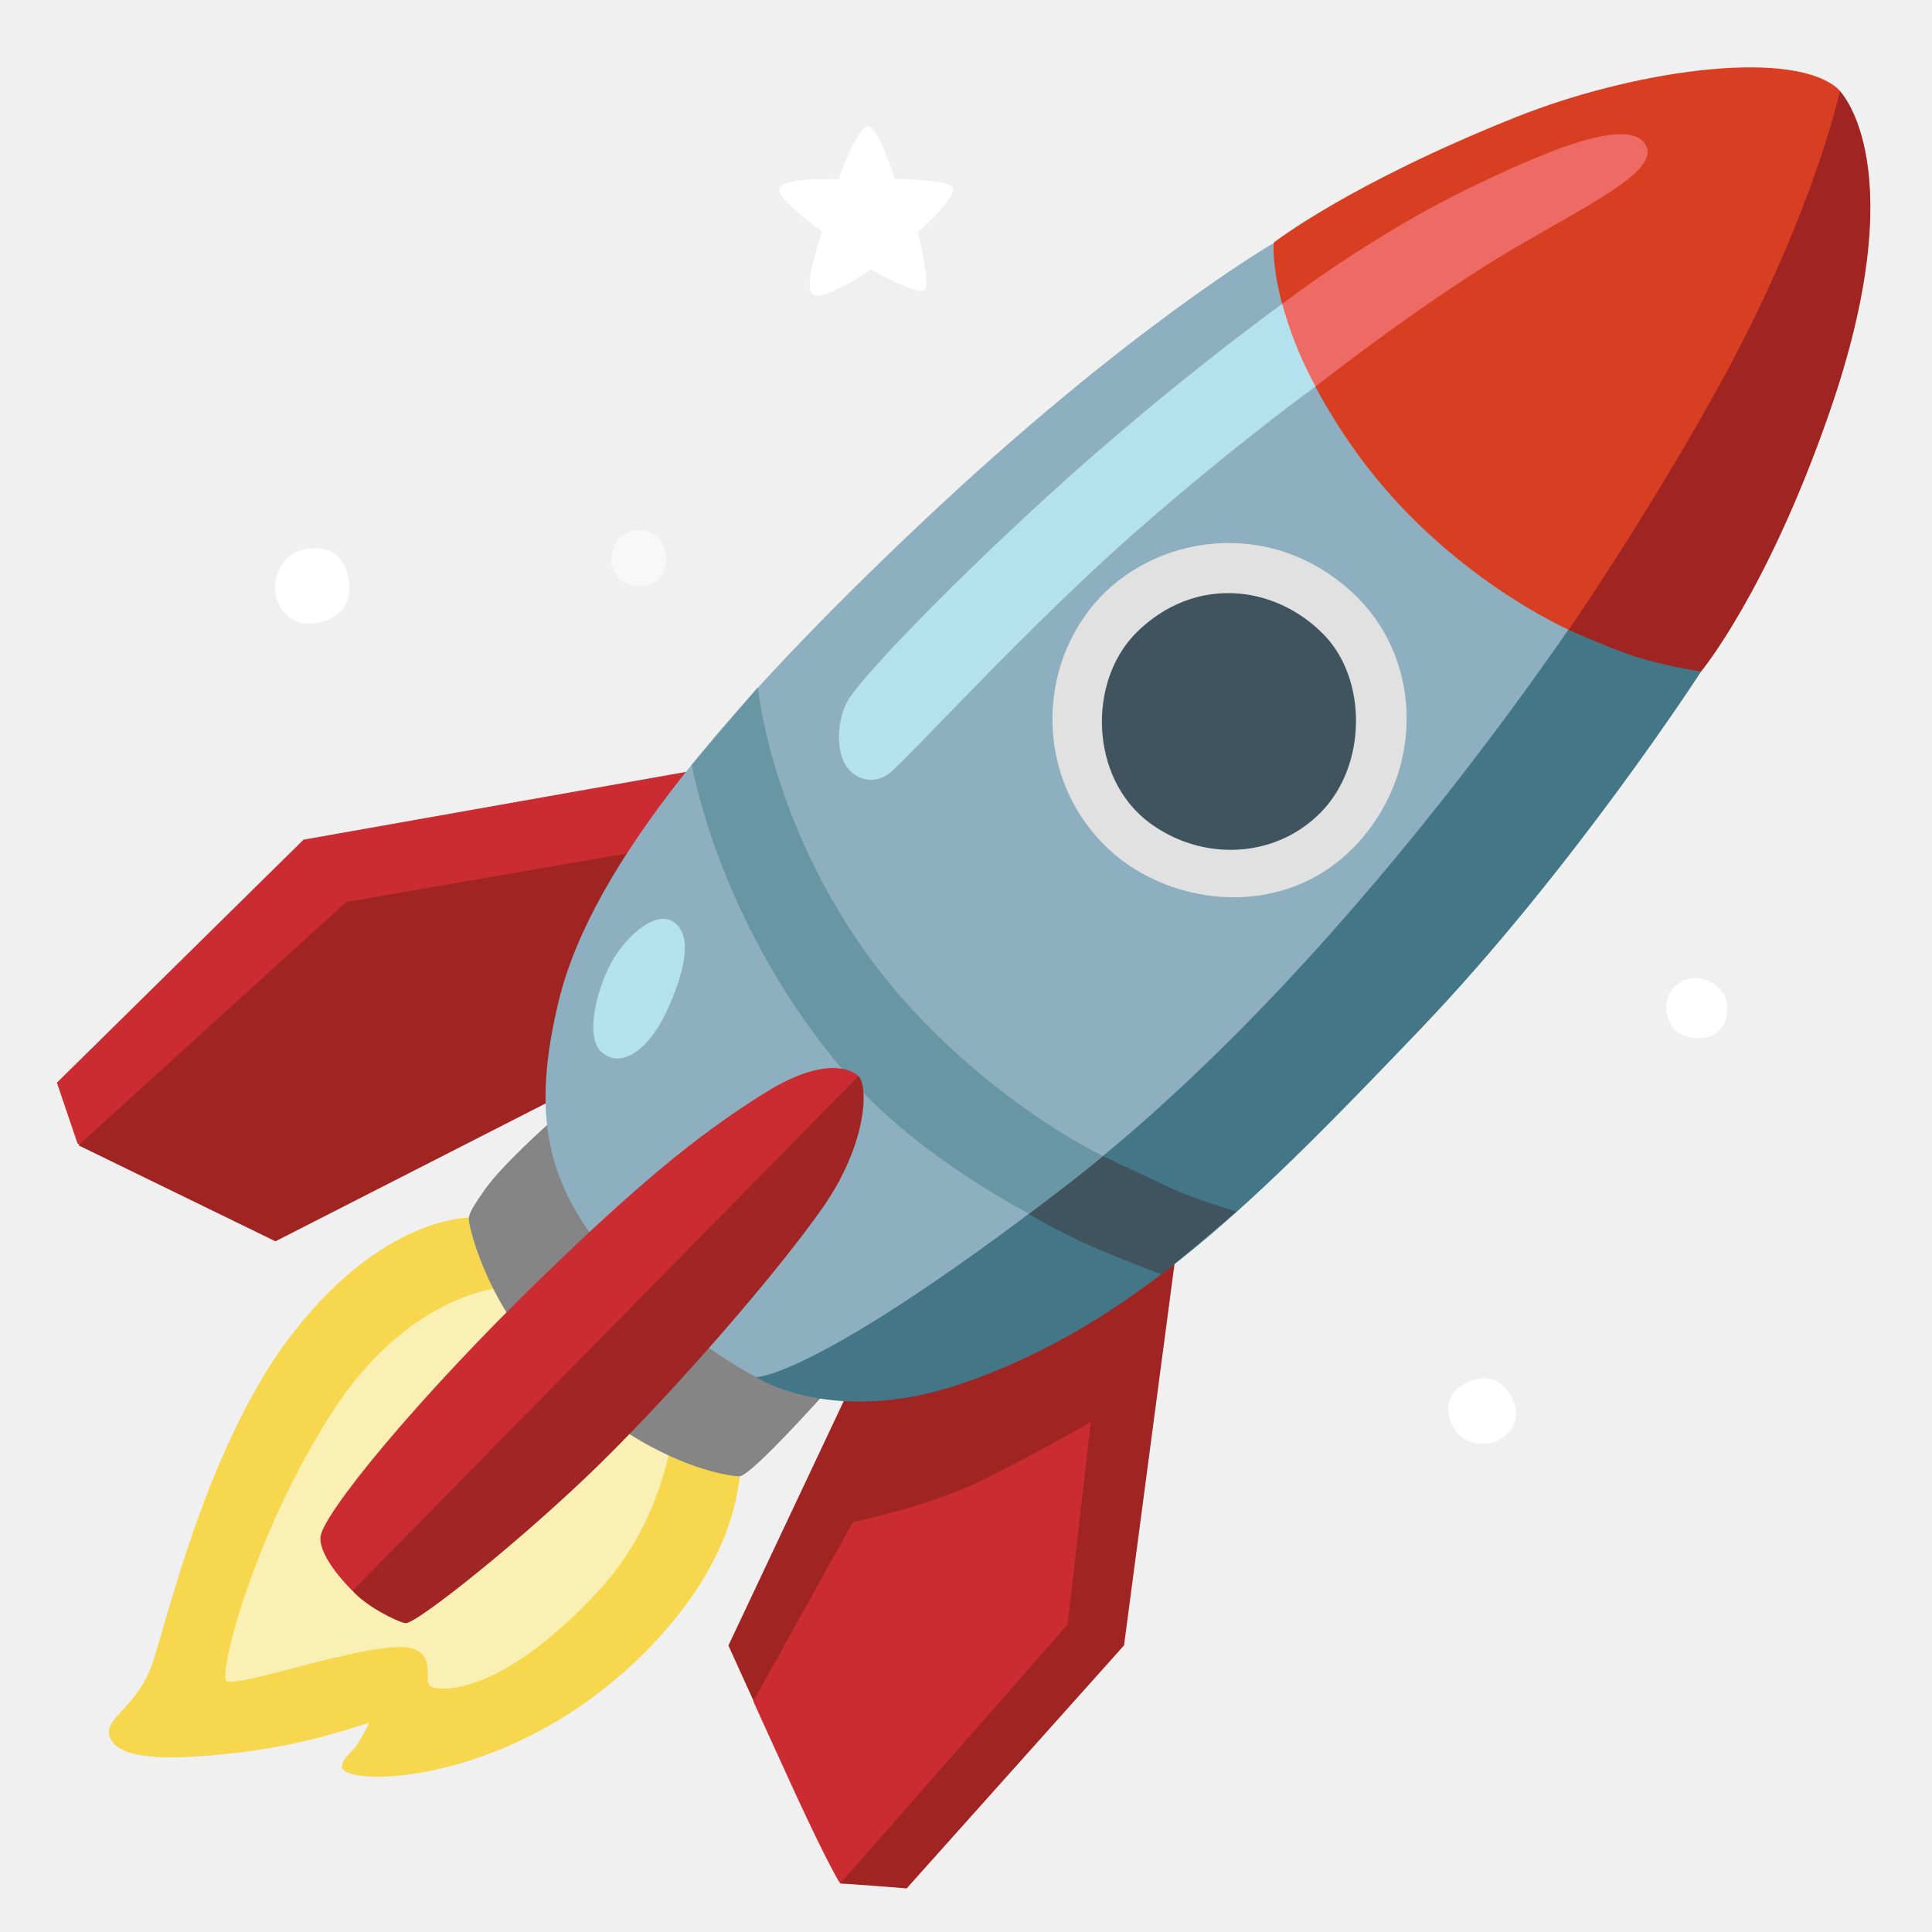
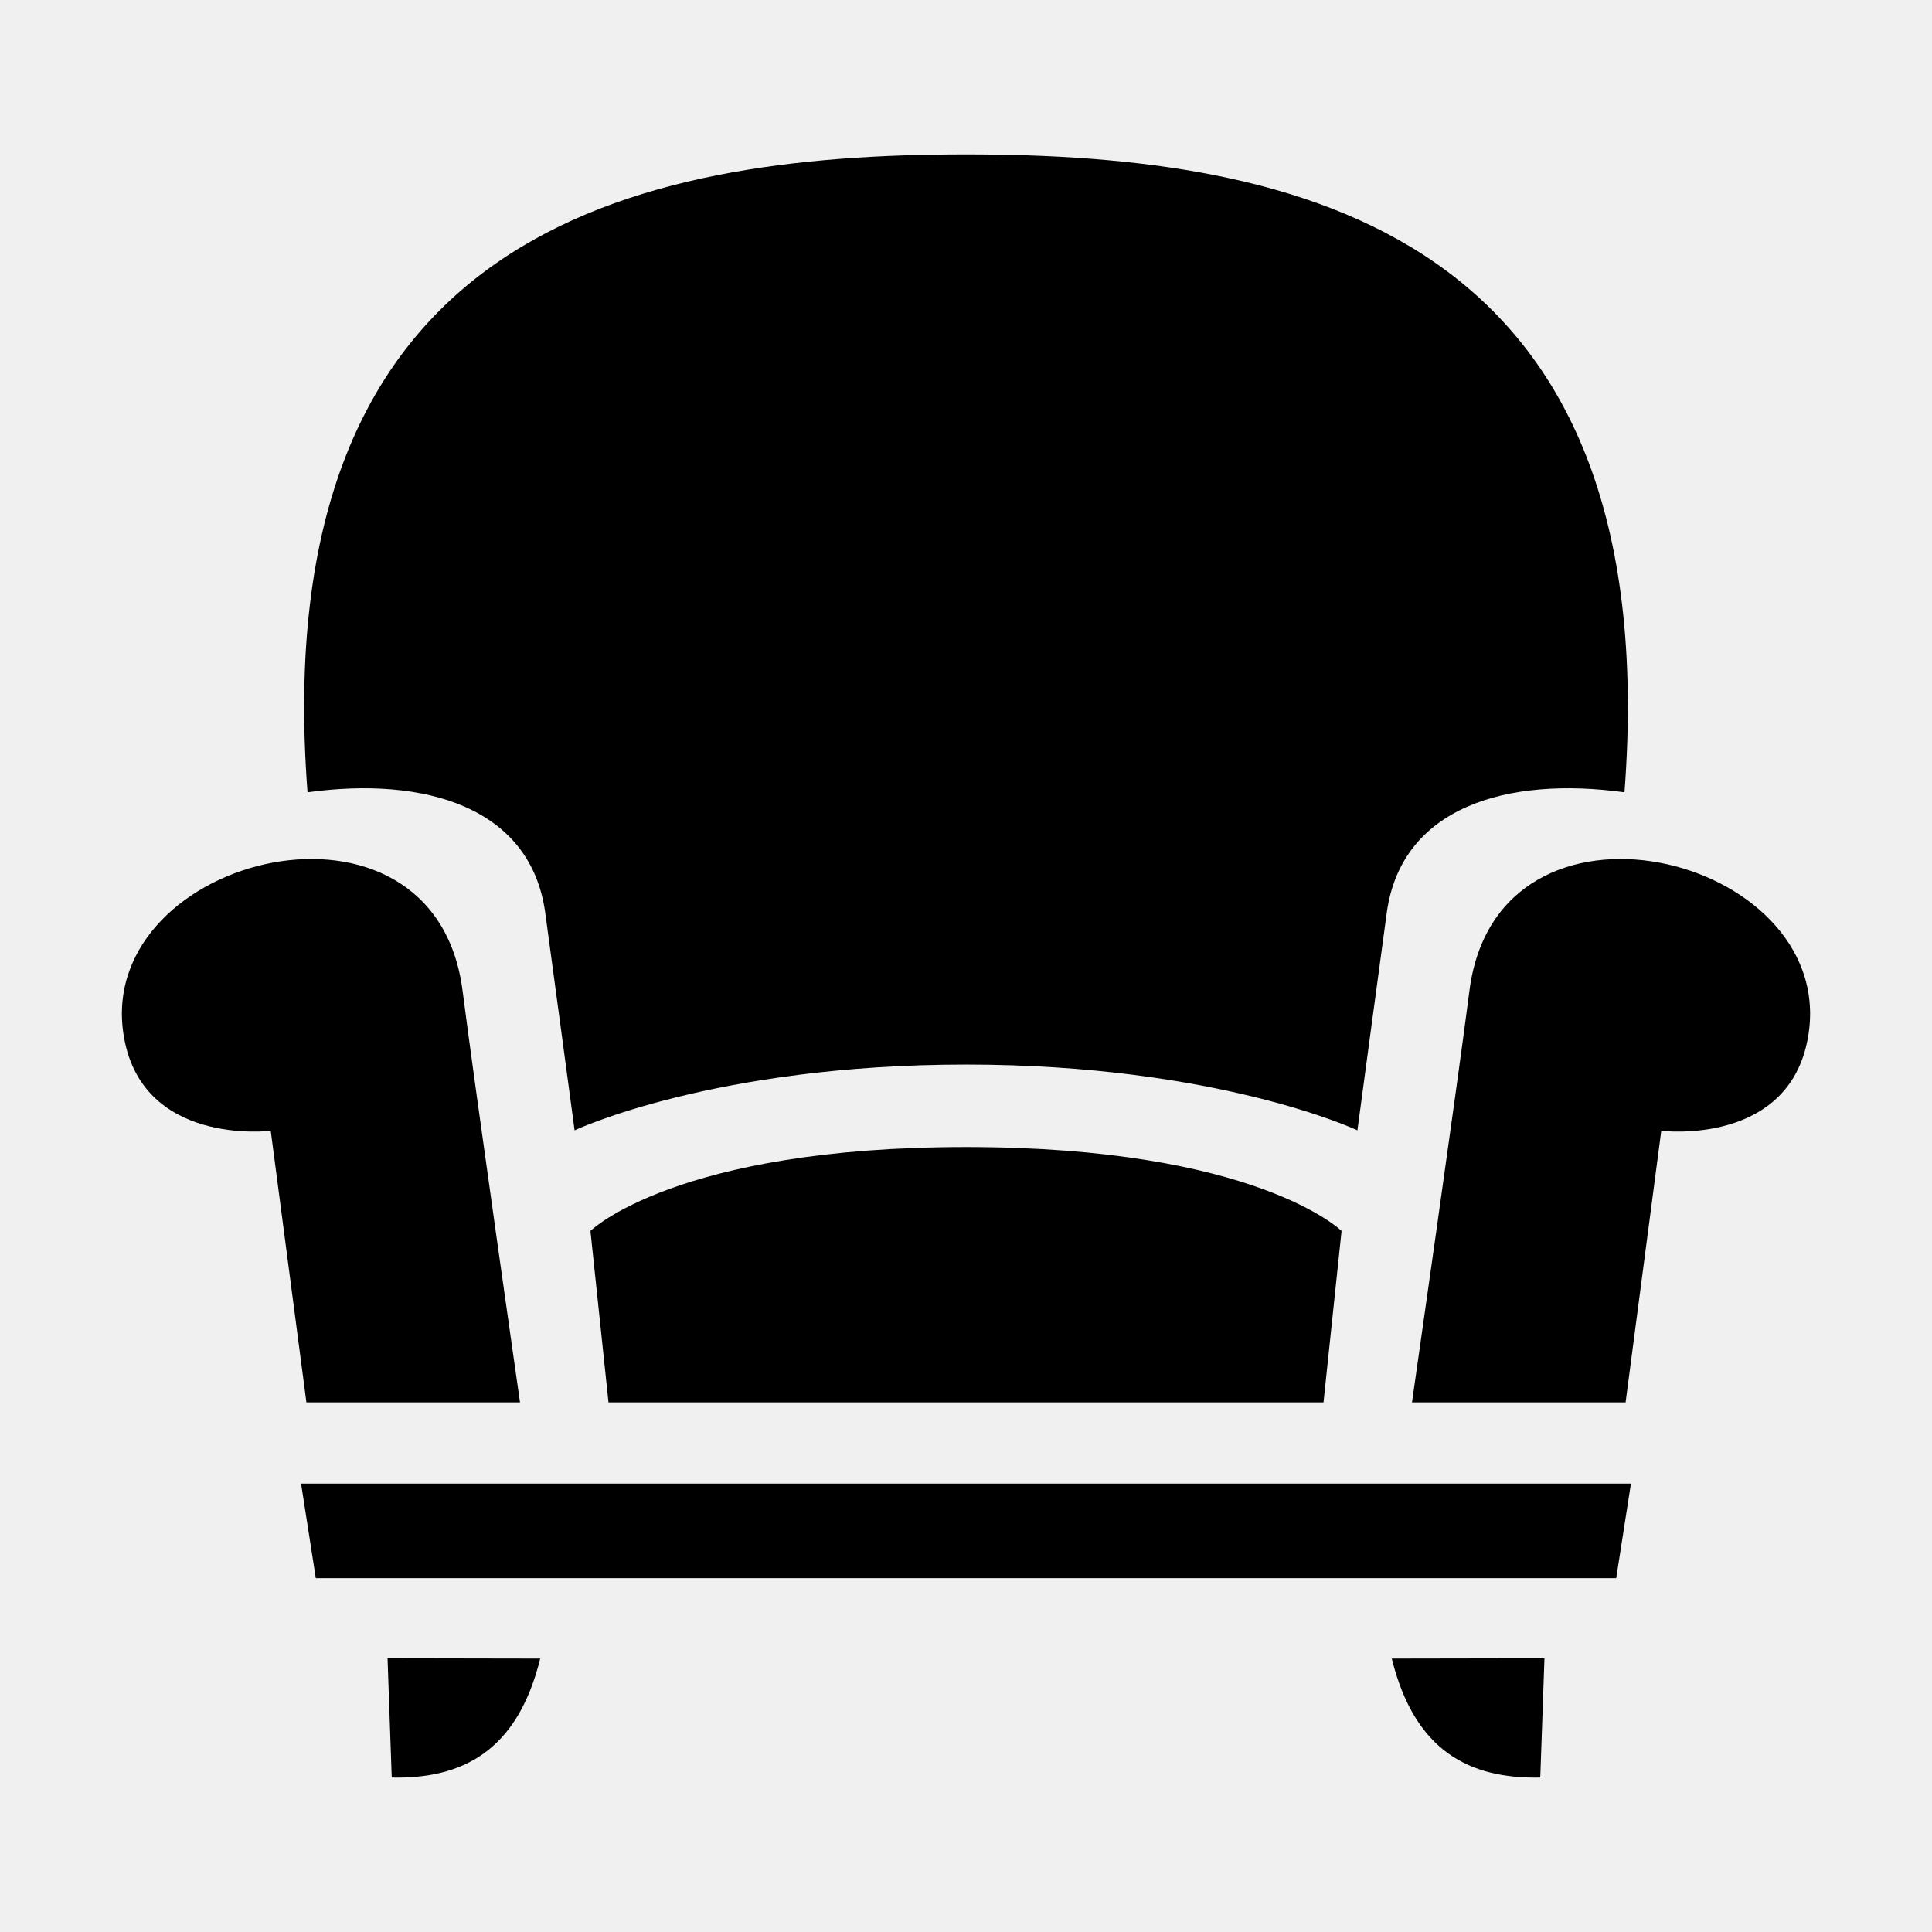
- <svg xmlns="http://www.w3.org/2000/svg" width="1em" height="1em" viewBox="0 0 128 128">
-   <path fill="#ca2c31" d="m3.77 71.73l16.34-16.1l27.82-4.93l-2.75 14.56L7.57 76.82l-2.43-1.05z" />
-   <path fill="#a02422" d="M22.94 59.76L5.2 75.88l13.05 6.36l19.81-10.11v-4.77l4.05-10.92zm41.98 28.39l-8.57 3.72l-8.09 17.15s7.12 15.77 7.44 15.77s4.37.32 4.37.32l14.4-16.1l3.64-27.5z" />
-   <path fill="#ca2c31" d="M56.5 100.84s4.77-.97 8.17-2.59s7.6-4.04 7.6-4.04l-1.54 13.43l-15.05 17.13s-.59-.73-3.09-6.17c-1.99-4.34-2.68-5.89-2.68-5.89z" />
-   <path fill="#f7d74d" d="M31.58 80.66s-5.74-.48-12.03 7.47c-5.74 7.26-8.43 19.08-9.47 22.12s-3.53 3.66-2.7 5.05s4.42 1.31 8.85.76s8.23-1.94 8.23-1.94s-.19.48-.83 1.52c-.23.37-1.03.9-.97 1.45c.14 1.31 11.36 1.34 20.32-7.88c9.68-9.95 4.98-18.11 4.98-18.11z" />
-   <path fill="#fbf0b4" d="M33.31 85.29s-6.19.33-11.31 8.28s-7.5 17.16-7.01 17.78c.48.62 10.02-2.83 12.31-2.14c1.57.48.76 2.07 1.18 2.49c.35.35 4.49.94 11.19-6.32c6.71-7.26 5.12-17.46 5.12-17.46z" />
-   <path fill="#858585" d="M36.35 74.44s-3.11 2.77-4.22 4.36s-1.11 1.73-1.04 2.21s1.22 5.75 6.01 10.37c5.88 5.67 11.13 6.43 11.89 6.43s5.81-5.67 5.81-5.67z" />
-   <path fill="#437687" d="M50.1 91.24s5.04 3.31 13.49.47c11.55-3.88 20.02-12.56 30.51-23.52c10.12-10.58 18.61-23.71 18.61-23.71l-5.95-19.93z" />
-   <path fill="#3f545f" d="m67.99 80.33l1.39-4.32l3.48.49s2.65 1.25 4.6 2.16s4.46 1.6 4.46 1.6l-4.95 4.18s-2.7-1.02-4.67-1.88c-2.22-.97-4.31-2.23-4.31-2.23" />
-   <path fill="#8dafbf" d="M84.32 16.14s-9.62 5.58-23.41 18.63c-12.43 11.76-21.64 22.4-23.87 31.45c-1.86 7.58-.87 12.18 3.36 17.15c4.47 5.26 9.71 7.87 9.71 7.87s3.94.06 20.38-12.59C91 62.86 107.43 36.42 107.43 36.42z" />
-   <path fill="#d83f22" d="M104.18 41.84s-8.37-3.57-14.34-11.9c-5.93-8.27-5.46-13.86-5.46-13.86s4.96-3.89 16.11-8.34c7.5-2.99 17.71-4.52 21.07-2.03s-2.3 14.98-2.3 14.98l-10.31 19.96z" />
-   <path fill="#6896a5" d="M68.17 80.4s-7.23-3.69-11.83-8.94c-8.7-9.91-10.5-20.79-10.5-20.79l4.37-5.13S51.3 57.1 60.63 67.09c6.08 6.51 12.43 9.49 12.43 9.49s-1.27 1.07-2.63 2.11c-.87.67-2.26 1.71-2.26 1.71" />
-   <path fill="#a02422" d="M112.71 44.48s4.34-5.23 8.45-17.02c5.74-16.44.74-21.42.74-21.42s-1.69 7.82-7.56 18.69c-4.71 8.71-10.41 17-10.41 17s3.14 1.41 4.84 1.9c2.14.62 3.94.85 3.94.85" />
-   <path fill="#b3e1ee" d="M39.81 69.66c1.3 1.24 3.27-.06 4.56-3.1c1.3-3.04 1.28-4.74.28-5.46c-1.24-.9-3.32 1.07-4.23 2.82c-1 1.94-1.59 4.8-.61 5.74m45.14-49.53s-7.61 5.47-15.73 12.91c-7.45 6.83-12.39 12.17-13.07 13.41c-.72 1.33-.73 3.21-.17 4.17s1.8 1.46 2.93.62c1.13-.85 9.18-9.75 16.45-16.11c6.65-5.82 11.78-9.51 11.78-9.51s2.08-3.68 1.74-4.52c-.34-.85-3.93-.97-3.93-.97" />
-   <path fill="#ed6a65" d="M84.95 20.13s5.62-4.31 11.74-7.34c5.69-2.82 11.35-5.17 12.37-3.13c.97 1.94-5.37 4.58-10.95 8.14s-10.95 7.81-10.95 7.81s-.82-1.5-1.35-2.89a24 24 0 0 1-.86-2.59" />
-   <path fill="#e1e1e1" d="M89.59 39.25c-5.57-5.13-13.32-3.75-17.14.81c-3.92 4.7-3.63 11.88 1 16.2c4.21 3.92 12.04 4.81 16.76-.69c4.2-4.88 3.94-12.13-.62-16.32" />
-   <path fill="#3f545f" d="M75.33 41.87c-3.31 3.25-3.13 9.69.81 12.63c3.44 2.57 8.32 2.44 11.38-.69s3.06-8.82.19-11.76c-3.3-3.37-8.59-3.9-12.38-.18" />
-   <path fill="#a02524" d="M50 76.89s6.19-6.28 6.87-5.6s.59 4.49-2.37 8.73C51.53 84.26 45 91.81 39.83 96.9c-5.1 5.01-12.29 10.74-12.97 10.64c-.53-.08-2.68-1.15-3.54-2.19c-.84-1.03 1.67-5.9 2.68-7.51c1.02-1.61 24-20.95 24-20.95" />
-   <path fill="#ca2c31" d="M21.23 101.85c-.08 1.44 2.12 3.54 2.12 3.54L56.87 71.3s-1.57-1.77-6.19 1.1c-4.66 2.9-8.74 6.38-14.76 12.21c-8.39 8.14-14.61 15.8-14.69 17.24" />
-   <path fill="#fff" d="M19.06 36.95c-1.11 1.11-1.16 2.89.08 3.91c1.1.91 2.89.32 3.56-.5s.59-2.6-.3-3.48c-.89-.89-2.66-.6-3.34.07" />
-   <path fill="#fff" d="M41.02 35.65c-.84.93-.57 2.31.21 2.82s1.95.46 2.52-.24c.51-.63.57-1.89-.21-2.67c-.68-.67-1.98-.51-2.52.09" opacity="0.5" />
-   <path fill="#fff" d="M55.55 11.89s1.22-3.48 1.94-3.52c.73-.04 1.78 3.48 1.78 3.48s3.61.04 3.85.57c.31.68-2.31 2.96-2.31 2.96s.85 3.4.45 3.81c-.45.45-3.56-1.34-3.56-1.34s-3.2 2.23-3.89 1.62c-.6-.53.65-4.13.65-4.13s-3-2.19-2.84-2.8c.23-.86 3.93-.65 3.93-.65m41.46 83.44c1.21.67 2.73.29 3.29-1c.51-1.15-.43-2.52-1.28-2.89s-2.34.12-2.88 1.09c-.53.96.14 2.4.87 2.8m17.18-29.49c-.69-1.07-2.18-1.42-3.15-.56c-.94.84-.71 2.16-.18 2.83s1.95.92 2.81.37s.94-2 .52-2.64" />
+ <svg xmlns="http://www.w3.org/2000/svg" width="512" height="512" viewBox="0 0 512 512">
+   <path fill="currentColor" d="m409.296 439.472l-1.109 31.597c-18.425.373-33.223-6.696-39.349-31.525zm-306.592 0l1.109 31.597c18.425.373 33.223-6.696 39.349-31.525zm325.607-21.249H83.69l-3.902-25.05h352.426zM256 303.98c76.92 0 99.528 22.227 99.528 22.227l-4.786 45.443H161.258l-4.786-45.443S179.08 303.98 256 303.98m118.19 67.67s11.777-82.262 15.23-109.121c7.474-58.138 96.66-36.047 89.912 11.16c-4.33 30.29-39.08 25.984-39.08 25.984l-9.454 71.977zm-236.38 0s-11.777-82.262-15.23-109.121c-7.474-58.138-96.66-36.047-89.912 11.16c4.33 30.29 39.08 25.984 39.08 25.984l9.454 71.977zM256 40.917c88.106 0 185.768 20.55 174.504 169.052c-30.952-4.267-59.122 3.8-62.996 31.9c-1.49 10.811-7.78 57.679-7.78 57.679S322.777 282.119 256 282.119s-103.729 17.429-103.729 17.429s-6.29-46.868-7.78-57.679c-3.873-28.1-32.043-36.167-62.995-31.9C70.232 61.467 167.894 40.917 256 40.917" />
</svg>
